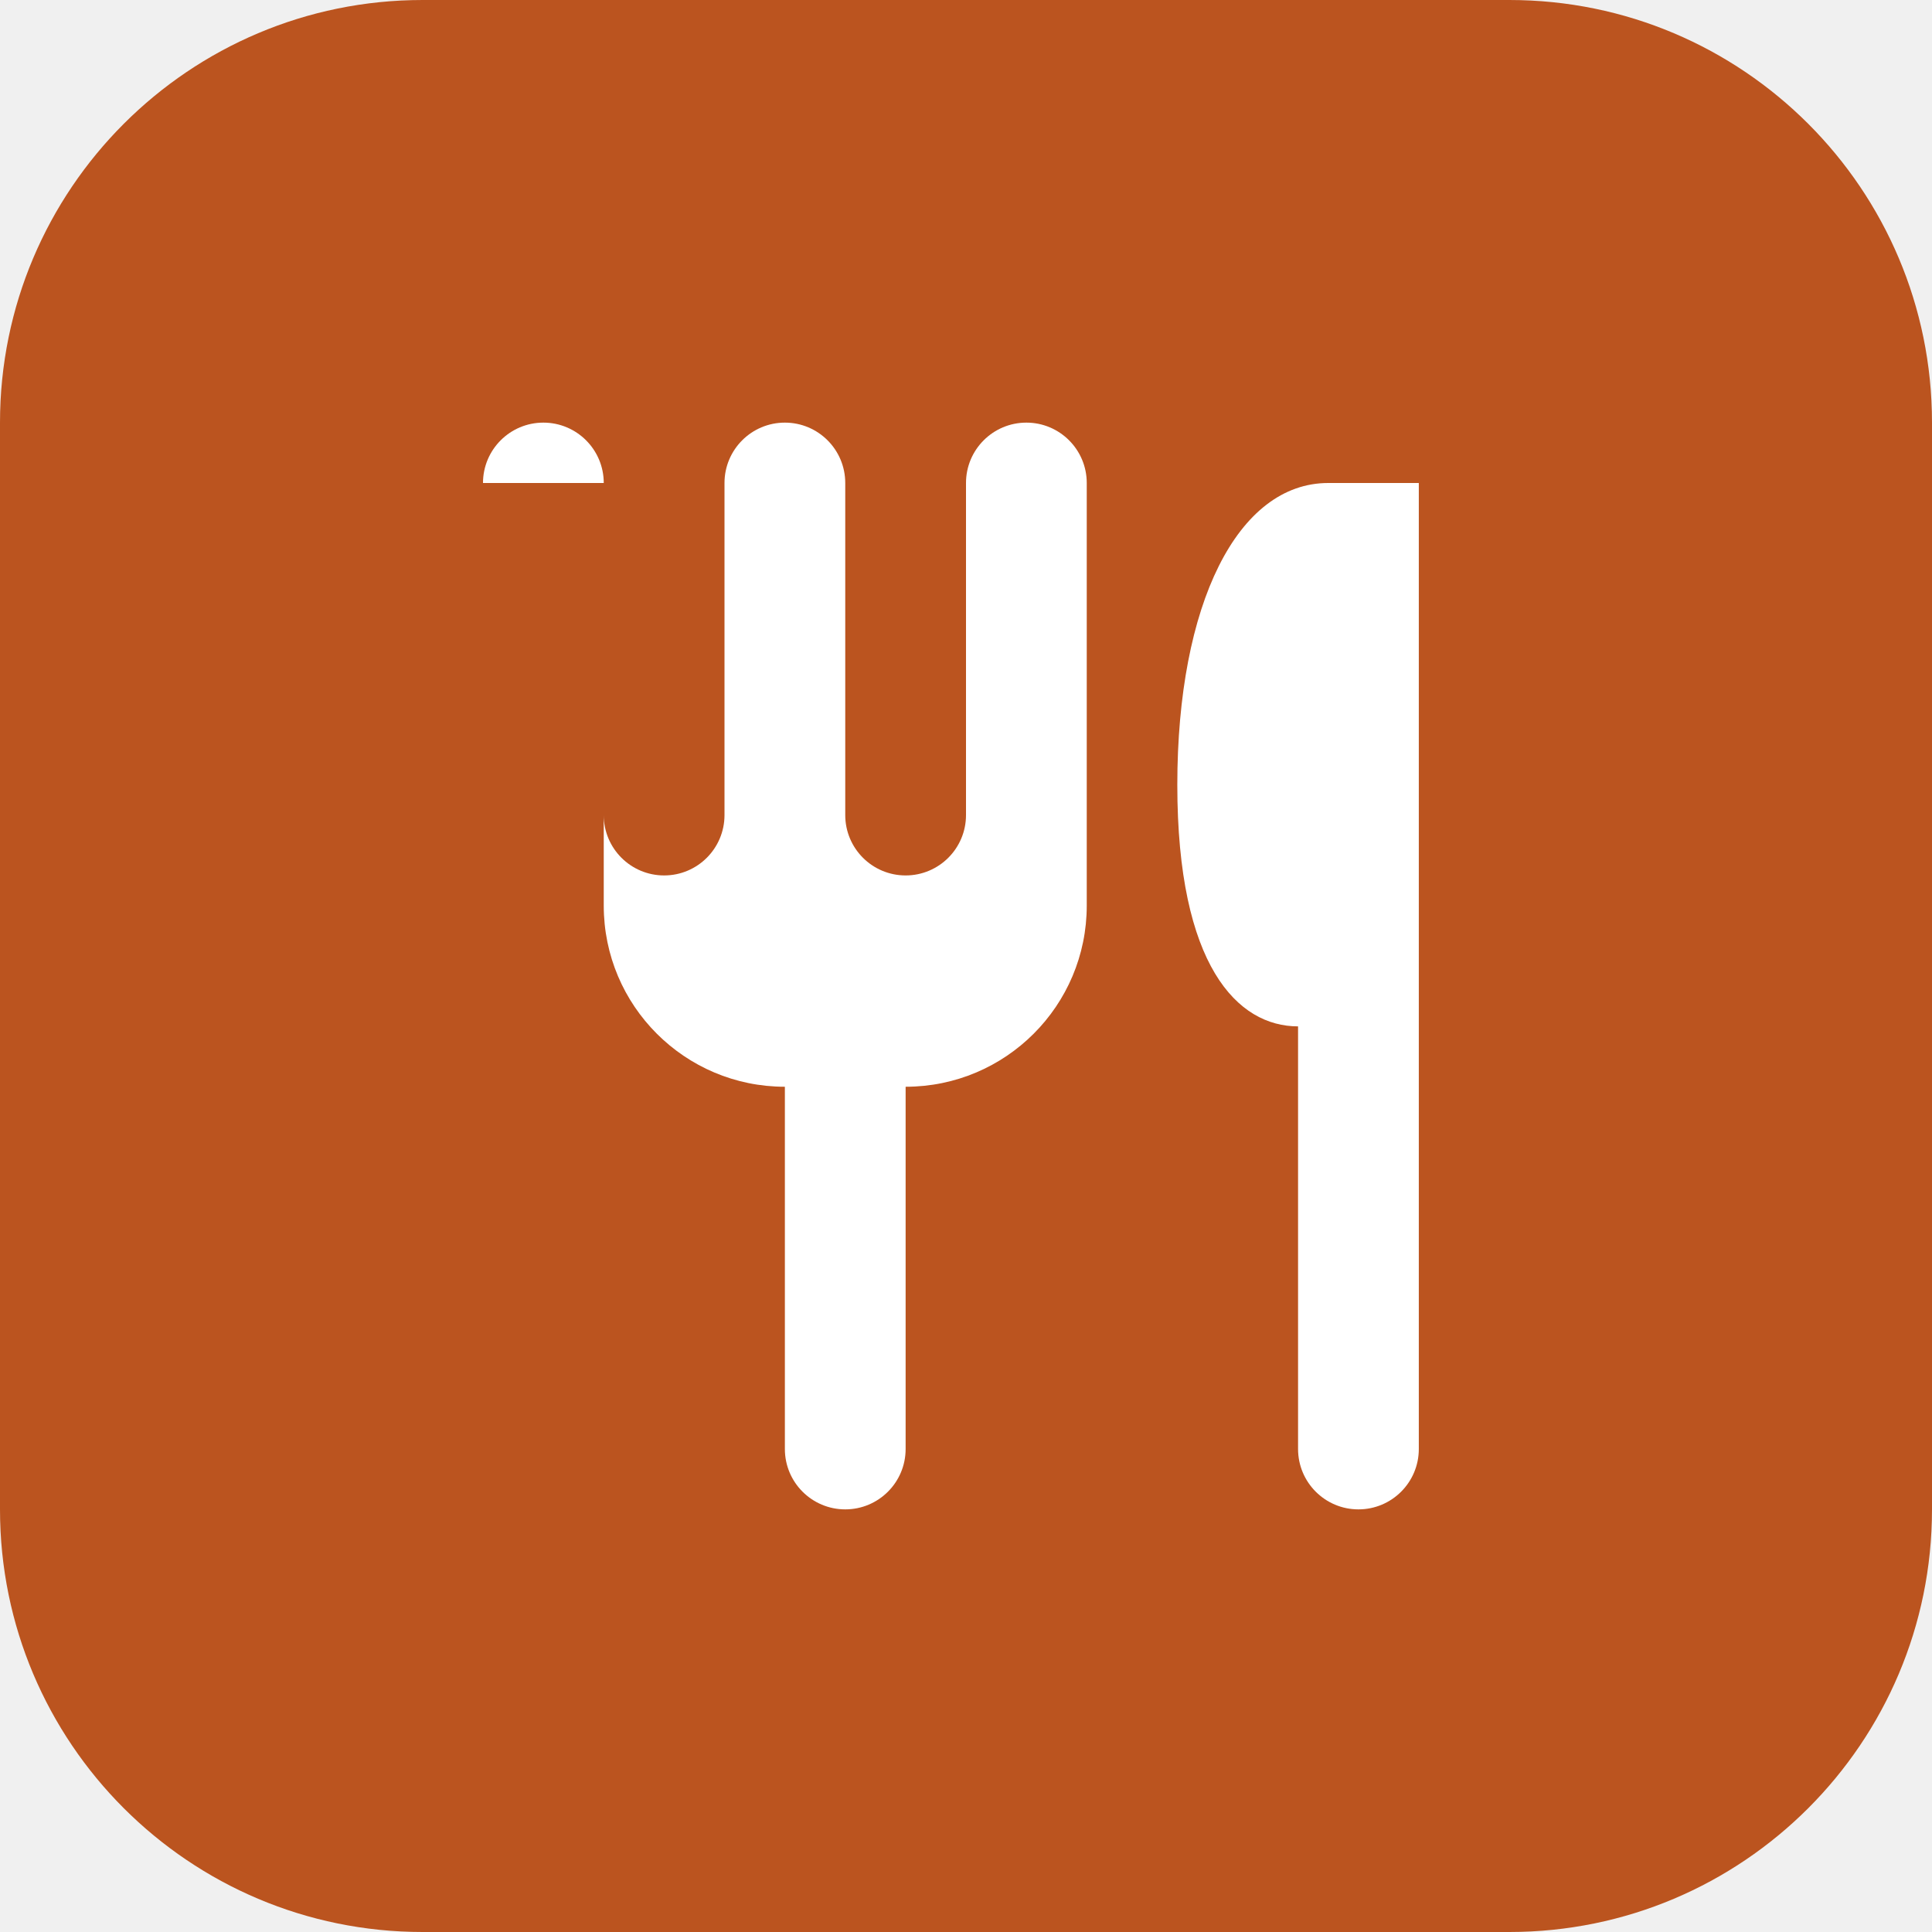
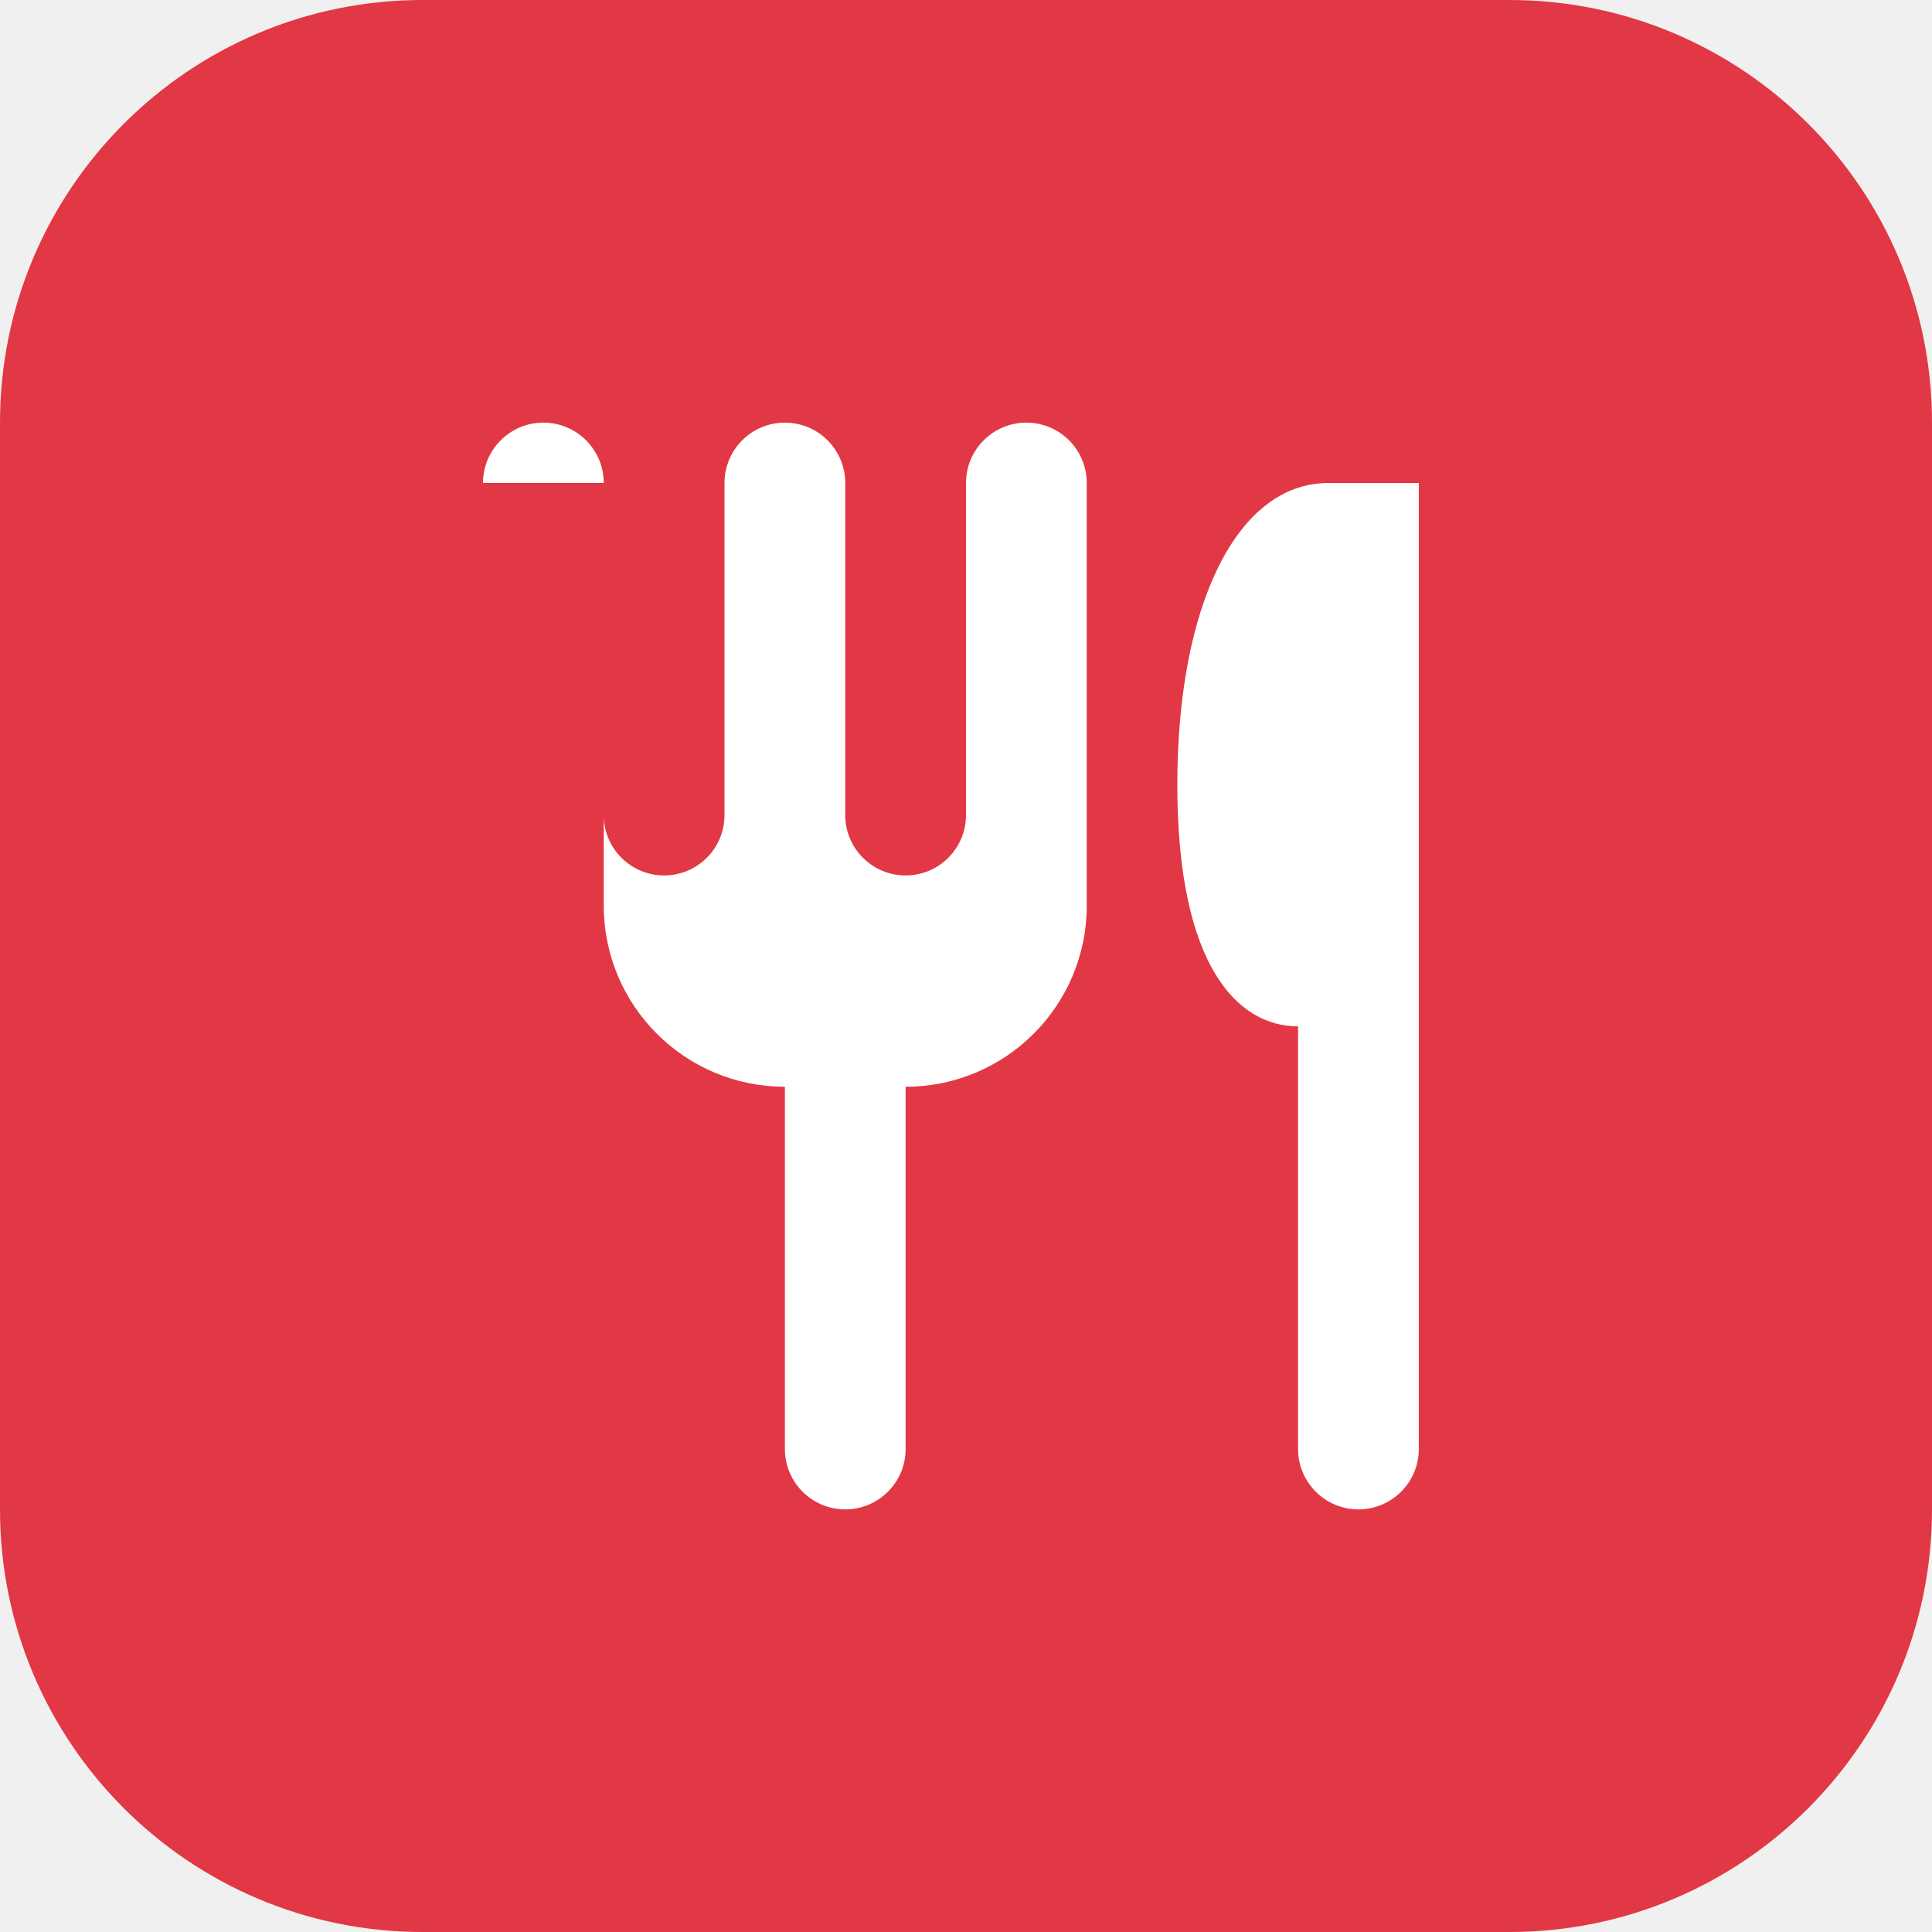
<svg xmlns="http://www.w3.org/2000/svg" viewBox="0 0 64 64">
-   <rect width="64" height="64" rx="14" fill="#bb541f" />
+   <rect width="64" height="64" rx="14" fill="#E23744" />
  <path d="M20 16v14a6 6 0 0 0 6 6v12a2 2 0 1 0 4 0V36a6 6 0 0 0 6-6V16a2 2 0 1 0-4 0v11a2 2 0 1 1-4 0V16a2 2 0 1 0-4 0v11a2 2 0 1 1-4 0V16a2 2 0 1 0-4 0z" fill="#fff" />
  <path d="M44 16c-3 0-5 4-5 10s2 8 4 8v14a2 2 0 1 0 4 0V16z" fill="#fff" />
</svg>
